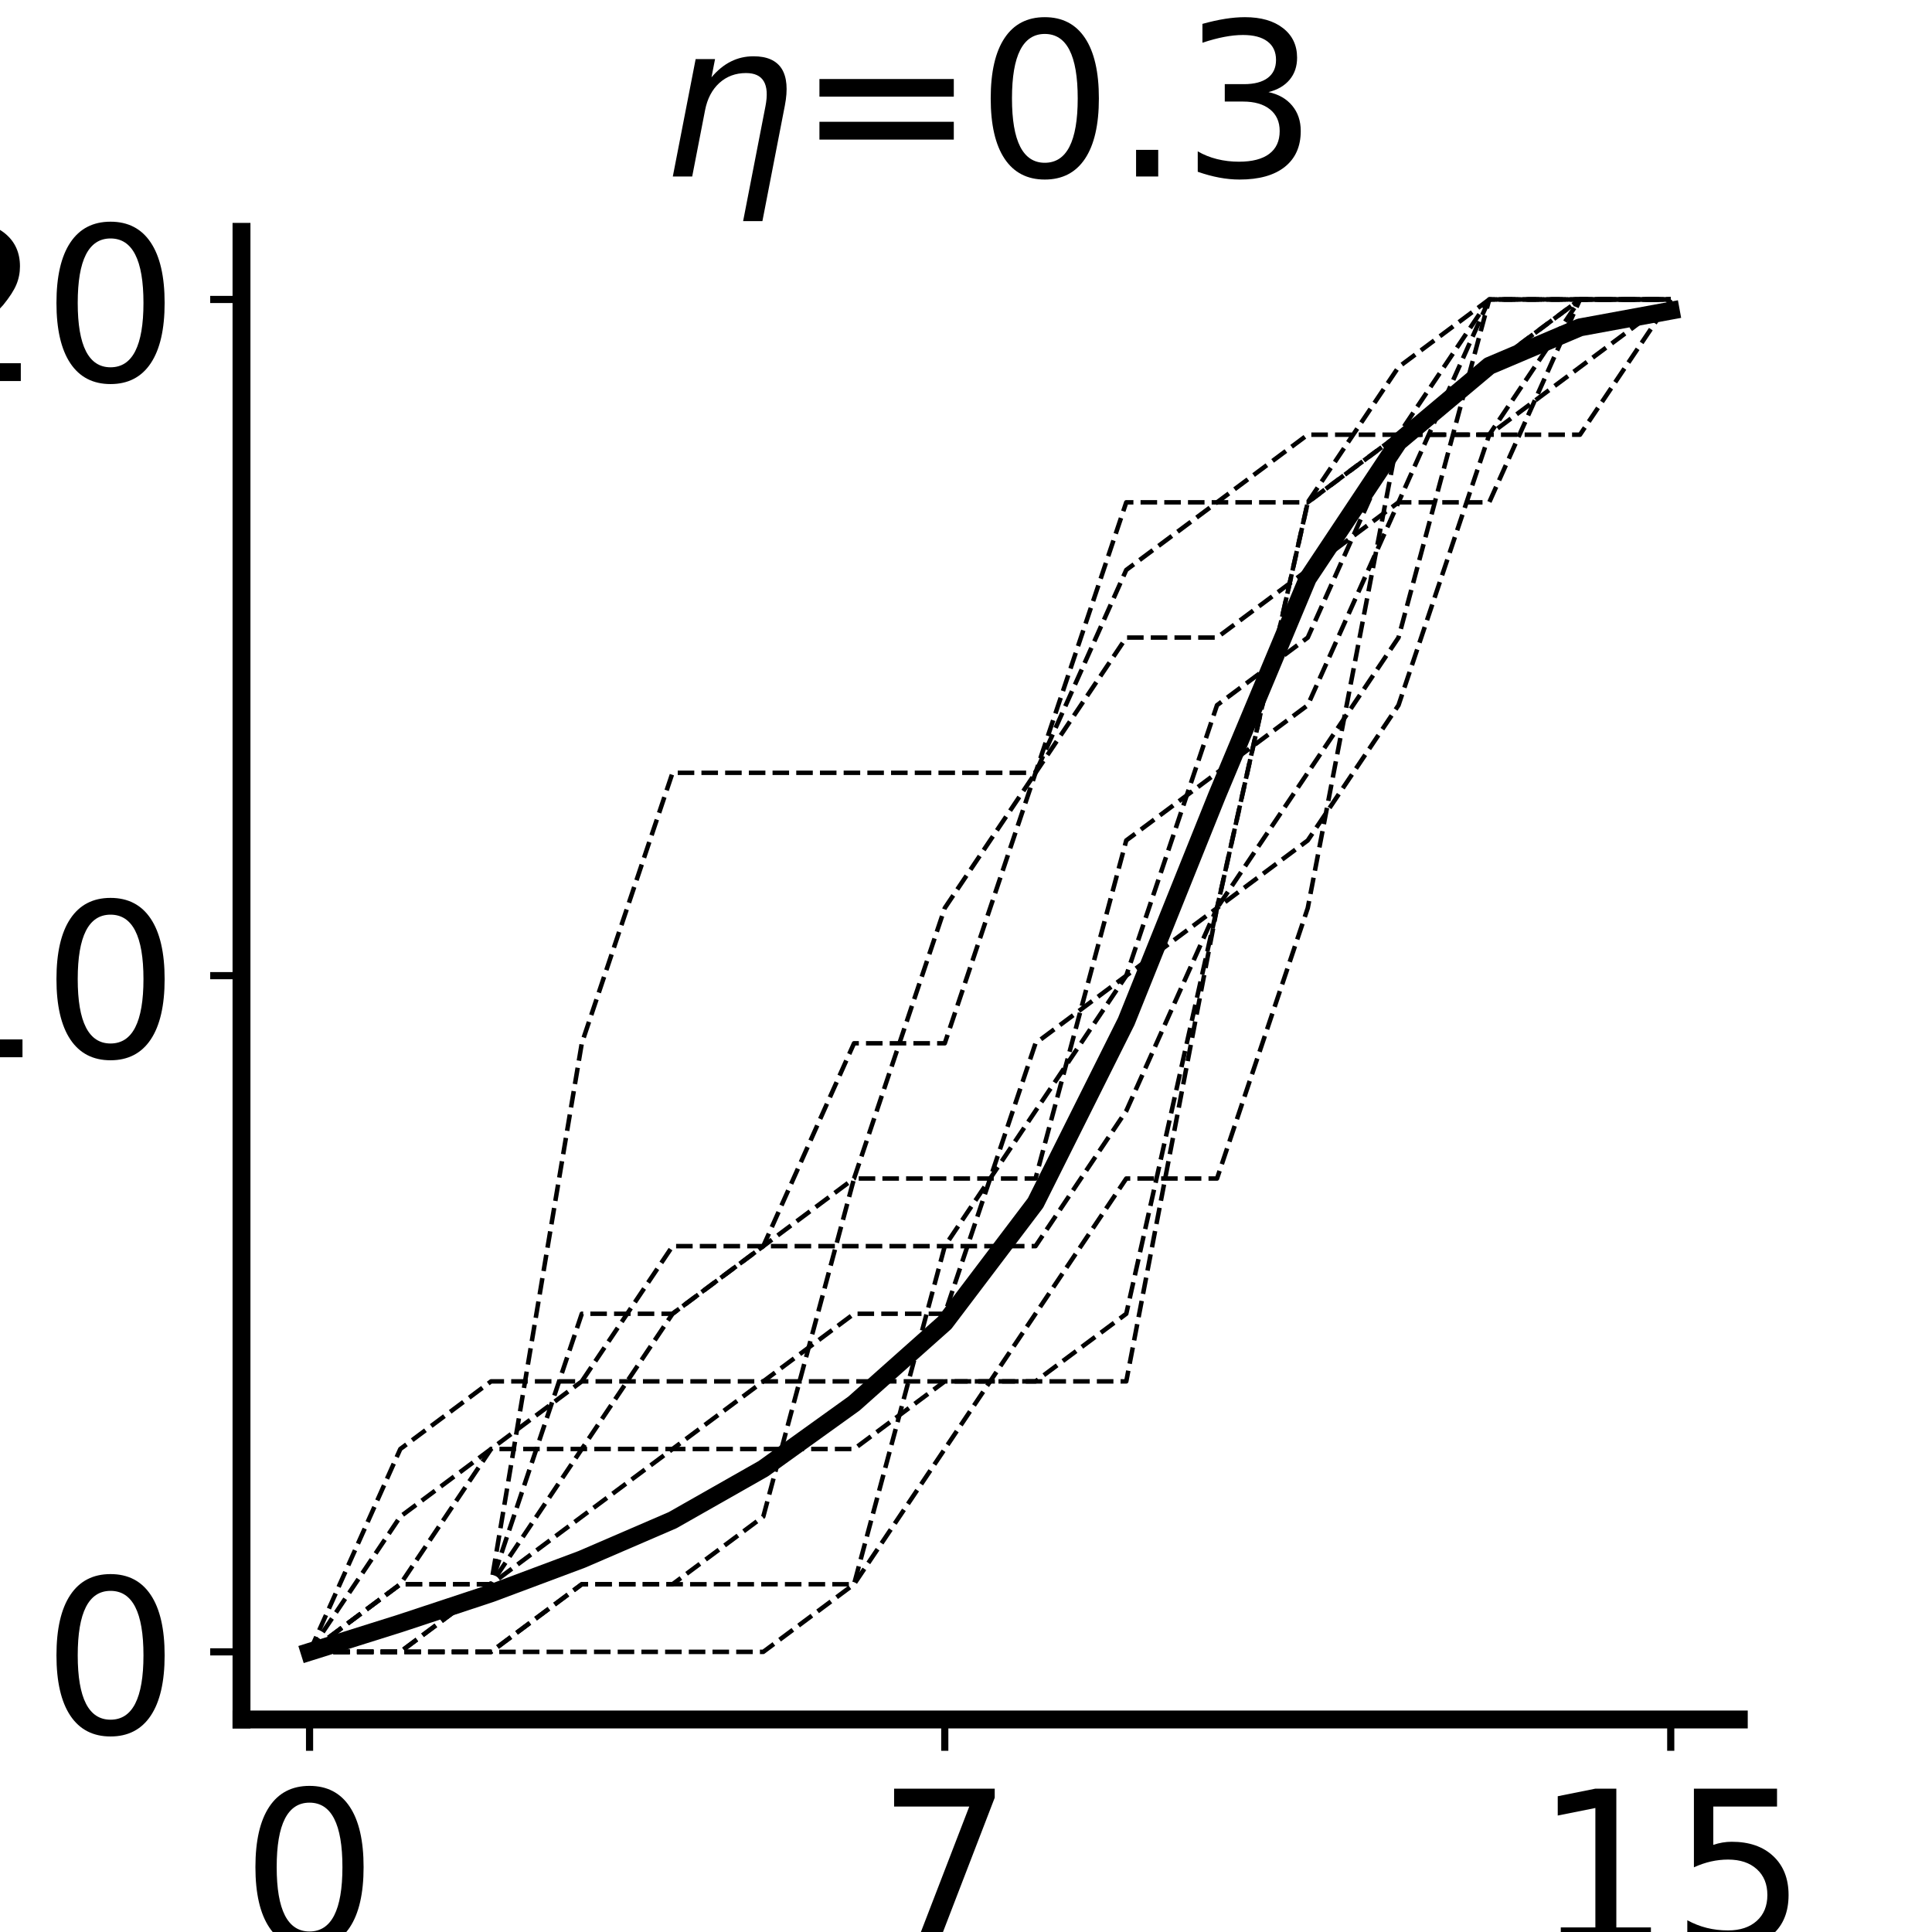
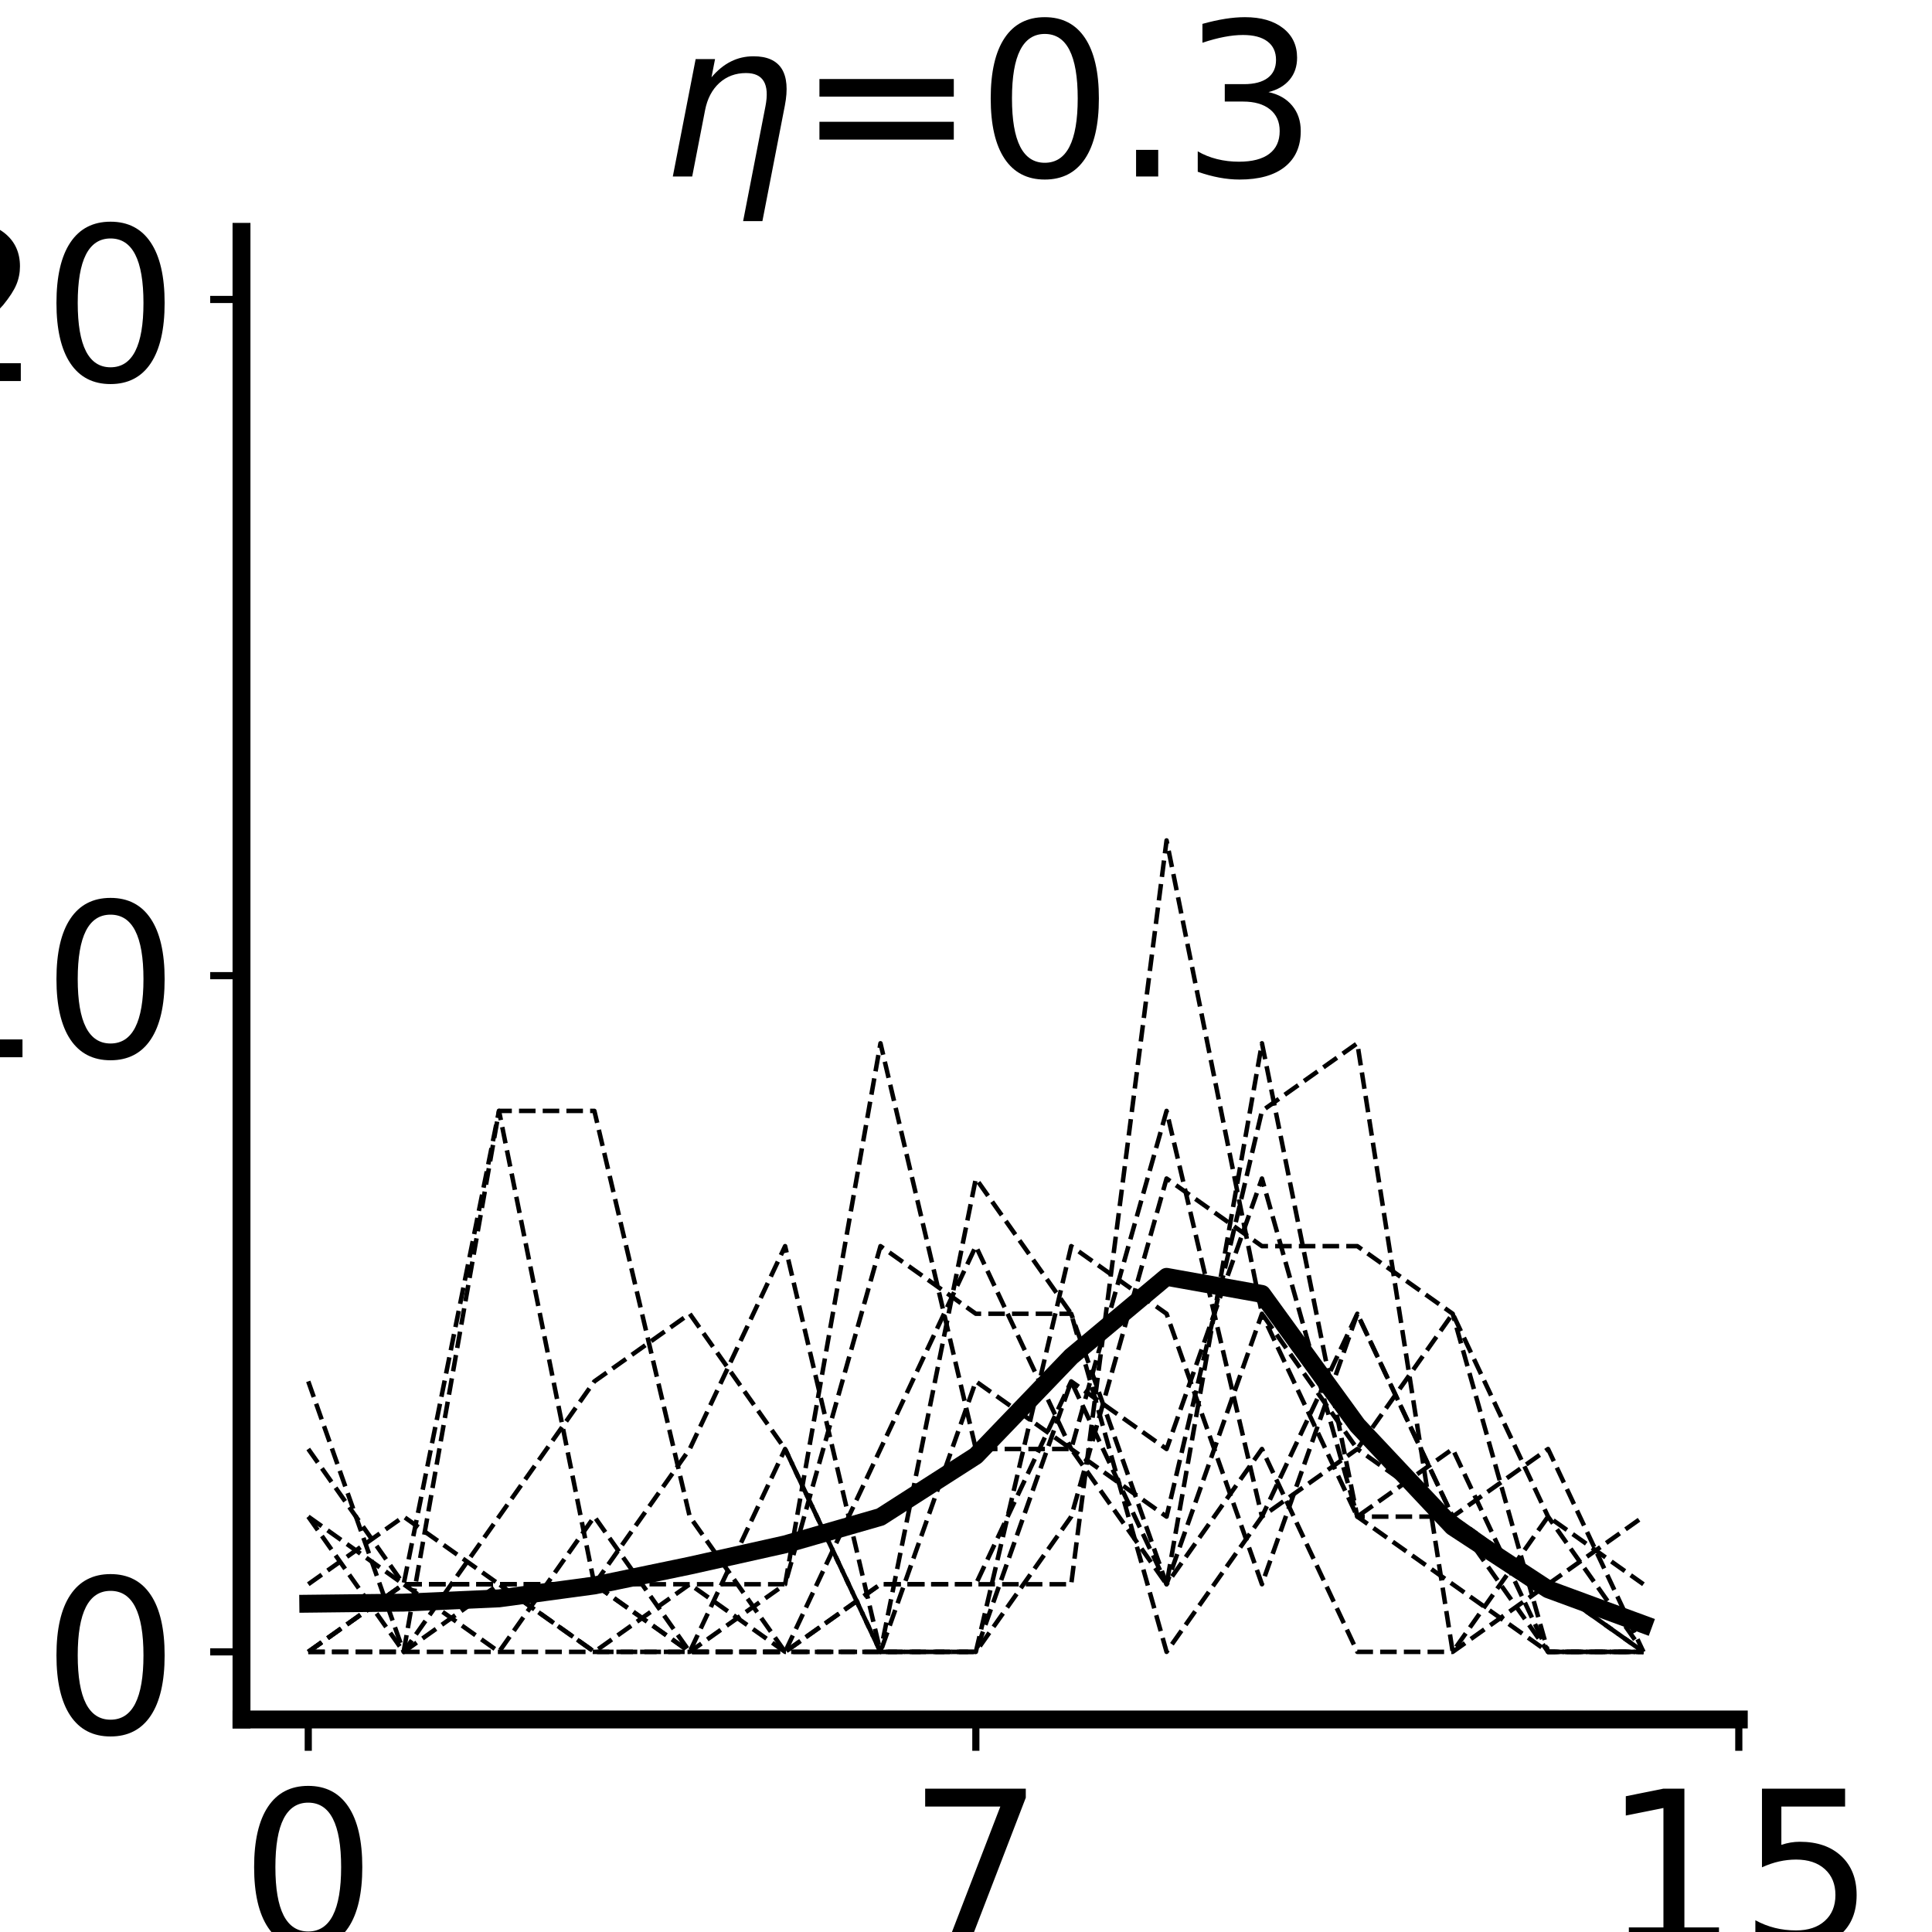
<svg xmlns="http://www.w3.org/2000/svg" xmlns:xlink="http://www.w3.org/1999/xlink" width="216pt" height="216pt" viewBox="0 0 216 216" version="1.1">
  <defs>
    <style type="text/css">*{stroke-linejoin: round; stroke-linecap: butt}</style>
  </defs>
  <g id="figure_1">
    <g id="patch_1">
      <path d="M 0 216  L 216 216  L 216 0  L 0 0  z " style="fill: #ffffff" />
    </g>
    <g id="axes_1">
      <g id="patch_2">
        <path d="M 27 192.24  L 194.4 192.24  L 194.4 25.92  L 27 25.92  z " style="fill: #ffffff" />
      </g>
      <g id="matplotlib.axis_1">
        <g id="xtick_1">
          <g id="line2d_1">
            <defs>
-               <path id="m0af87a04f4" d="M 0 0  L 0 3.5  " style="stroke: #000000; stroke-width: 0.8" />
-             </defs>
-             <g>
-               <use xlink:href="#m0af87a04f4" x="34.609" y="192.24" style="stroke: #000000; stroke-width: 0.8" />
+               <path id="m0a89383d88" d="M 0 0  L 0 3.5  " style="stroke: #000000; stroke-width: 0.8" />
+             </defs>
+             <g>
+               <use xlink:href="#m0a89383d88" x="34.464" y="192.24" style="stroke: #000000; stroke-width: 0.8" />
            </g>
          </g>
          <g id="text_1">
-             <g transform="translate(26.97409 217.4762) scale(0.24 -0.24)">
+             <g transform="translate(26.82869 217.4762) scale(0.24 -0.24)">
              <defs>
                <path id="DejaVuSans-30" d="M 2034 4250  Q 1547 4250 1301 3770  Q 1056 3291 1056 2328  Q 1056 1369 1301 889  Q 1547 409 2034 409  Q 2525 409 2770 889  Q 3016 1369 3016 2328  Q 3016 3291 2770 3770  Q 2525 4250 2034 4250  z M 2034 4750  Q 2819 4750 3233 4129  Q 3647 3509 3647 2328  Q 3647 1150 3233 529  Q 2819 -91 2034 -91  Q 1250 -91 836 529  Q 422 1150 422 2328  Q 422 3509 836 4129  Q 1250 4750 2034 4750  z " transform="scale(0.015625)" />
              </defs>
              <use xlink:href="#DejaVuSans-30" />
            </g>
          </g>
        </g>
        <g id="xtick_2">
          <g id="line2d_2">
            <g>
-               <use xlink:href="#m0af87a04f4" x="105.627" y="192.24" style="stroke: #000000; stroke-width: 0.8" />
+               <use xlink:href="#m0a89383d88" x="109.101" y="192.24" style="stroke: #000000; stroke-width: 0.8" />
            </g>
          </g>
          <g id="text_2">
-             <g transform="translate(97.99227 217.4762) scale(0.24 -0.24)">
+             <g transform="translate(101.4656 217.4762) scale(0.24 -0.24)">
              <defs>
                <path id="DejaVuSans-37" d="M 525 4666  L 3525 4666  L 3525 4397  L 1831 0  L 1172 0  L 2766 4134  L 525 4134  L 525 4666  z " transform="scale(0.015625)" />
              </defs>
              <use xlink:href="#DejaVuSans-37" />
            </g>
          </g>
        </g>
        <g id="xtick_3">
          <g id="line2d_3">
            <g>
-               <use xlink:href="#m0af87a04f4" x="186.791" y="192.24" style="stroke: #000000; stroke-width: 0.8" />
+               <use xlink:href="#m0a89383d88" x="194.4" y="192.24" style="stroke: #000000; stroke-width: 0.8" />
            </g>
          </g>
          <g id="text_3">
-             <g transform="translate(171.5209 217.4762) scale(0.24 -0.24)">
+             <g transform="translate(179.13 217.4762) scale(0.24 -0.24)">
              <defs>
                <path id="DejaVuSans-31" d="M 794 531  L 1825 531  L 1825 4091  L 703 3866  L 703 4441  L 1819 4666  L 2450 4666  L 2450 531  L 3481 531  L 3481 0  L 794 0  L 794 531  z " transform="scale(0.015625)" />
                <path id="DejaVuSans-35" d="M 691 4666  L 3169 4666  L 3169 4134  L 1269 4134  L 1269 2991  Q 1406 3038 1543 3061  Q 1681 3084 1819 3084  Q 2600 3084 3056 2656  Q 3513 2228 3513 1497  Q 3513 744 3044 326  Q 2575 -91 1722 -91  Q 1428 -91 1123 -41  Q 819 9 494 109  L 494 744  Q 775 591 1075 516  Q 1375 441 1709 441  Q 2250 441 2565 725  Q 2881 1009 2881 1497  Q 2881 1984 2565 2268  Q 2250 2553 1709 2553  Q 1456 2553 1204 2497  Q 953 2441 691 2322  L 691 4666  z " transform="scale(0.015625)" />
              </defs>
              <use xlink:href="#DejaVuSans-31" />
              <use xlink:href="#DejaVuSans-35" x="63.623" />
            </g>
          </g>
        </g>
        <g id="text_4">
          <g transform="translate(83.58938 244.7038) scale(0.24 -0.24)">
            <defs>
              <path id="DejaVuSans-74" d="M 1172 4494  L 1172 3500  L 2356 3500  L 2356 3053  L 1172 3053  L 1172 1153  Q 1172 725 1289 603  Q 1406 481 1766 481  L 2356 481  L 2356 0  L 1766 0  Q 1100 0 847 248  Q 594 497 594 1153  L 594 3053  L 172 3053  L 172 3500  L 594 3500  L 594 4494  L 1172 4494  z " transform="scale(0.015625)" />
              <path id="DejaVuSans-69" d="M 603 3500  L 1178 3500  L 1178 0  L 603 0  L 603 3500  z M 603 4863  L 1178 4863  L 1178 4134  L 603 4134  L 603 4863  z " transform="scale(0.015625)" />
              <path id="DejaVuSans-6d" d="M 3328 2828  Q 3544 3216 3844 3400  Q 4144 3584 4550 3584  Q 5097 3584 5394 3201  Q 5691 2819 5691 2113  L 5691 0  L 5113 0  L 5113 2094  Q 5113 2597 4934 2840  Q 4756 3084 4391 3084  Q 3944 3084 3684 2787  Q 3425 2491 3425 1978  L 3425 0  L 2847 0  L 2847 2094  Q 2847 2600 2669 2842  Q 2491 3084 2119 3084  Q 1678 3084 1418 2786  Q 1159 2488 1159 1978  L 1159 0  L 581 0  L 581 3500  L 1159 3500  L 1159 2956  Q 1356 3278 1631 3431  Q 1906 3584 2284 3584  Q 2666 3584 2933 3390  Q 3200 3197 3328 2828  z " transform="scale(0.015625)" />
              <path id="DejaVuSans-65" d="M 3597 1894  L 3597 1613  L 953 1613  Q 991 1019 1311 708  Q 1631 397 2203 397  Q 2534 397 2845 478  Q 3156 559 3463 722  L 3463 178  Q 3153 47 2828 -22  Q 2503 -91 2169 -91  Q 1331 -91 842 396  Q 353 884 353 1716  Q 353 2575 817 3079  Q 1281 3584 2069 3584  Q 2775 3584 3186 3129  Q 3597 2675 3597 1894  z M 3022 2063  Q 3016 2534 2758 2815  Q 2500 3097 2075 3097  Q 1594 3097 1305 2825  Q 1016 2553 972 2059  L 3022 2063  z " transform="scale(0.015625)" />
            </defs>
            <use xlink:href="#DejaVuSans-74" />
            <use xlink:href="#DejaVuSans-69" x="39.209" />
            <use xlink:href="#DejaVuSans-6d" x="66.992" />
            <use xlink:href="#DejaVuSans-65" x="164.404" />
          </g>
        </g>
      </g>
      <g id="matplotlib.axis_2">
        <g id="ytick_1">
          <g id="line2d_4">
            <defs>
-               <path id="m78bc5646c7" d="M 0 0  L -3.5 0  " style="stroke: #000000; stroke-width: 0.8" />
-             </defs>
-             <g>
-               <use xlink:href="#m78bc5646c7" x="27" y="184.68" style="stroke: #000000; stroke-width: 0.8" />
+               <path id="md879874894" d="M 0 0  L -3.5 0  " style="stroke: #000000; stroke-width: 0.8" />
+             </defs>
+             <g>
+               <use xlink:href="#md879874894" x="27" y="184.68" style="stroke: #000000; stroke-width: 0.8" />
            </g>
          </g>
          <g id="text_5">
            <g transform="translate(4.73 193.7981) scale(0.24 -0.24)">
              <use xlink:href="#DejaVuSans-30" />
            </g>
          </g>
        </g>
        <g id="ytick_2">
          <g id="line2d_5">
            <g>
-               <use xlink:href="#m78bc5646c7" x="27" y="109.08" style="stroke: #000000; stroke-width: 0.8" />
+               <use xlink:href="#md879874894" x="27" y="109.08" style="stroke: #000000; stroke-width: 0.8" />
            </g>
          </g>
          <g id="text_6">
            <g transform="translate(-10.54 118.1981) scale(0.24 -0.24)">
              <use xlink:href="#DejaVuSans-31" />
              <use xlink:href="#DejaVuSans-30" x="63.623" />
            </g>
          </g>
        </g>
        <g id="ytick_3">
          <g id="line2d_6">
            <g>
-               <use xlink:href="#m78bc5646c7" x="27" y="33.48" style="stroke: #000000; stroke-width: 0.8" />
+               <use xlink:href="#md879874894" x="27" y="33.48" style="stroke: #000000; stroke-width: 0.8" />
            </g>
          </g>
          <g id="text_7">
            <g transform="translate(-10.54 42.59813) scale(0.24 -0.24)">
              <defs>
                <path id="DejaVuSans-32" d="M 1228 531  L 3431 531  L 3431 0  L 469 0  L 469 531  Q 828 903 1448 1529  Q 2069 2156 2228 2338  Q 2531 2678 2651 2914  Q 2772 3150 2772 3378  Q 2772 3750 2511 3984  Q 2250 4219 1831 4219  Q 1534 4219 1204 4116  Q 875 4013 500 3803  L 500 4441  Q 881 4594 1212 4672  Q 1544 4750 1819 4750  Q 2544 4750 2975 4387  Q 3406 4025 3406 3419  Q 3406 3131 3298 2873  Q 3191 2616 2906 2266  Q 2828 2175 2409 1742  Q 1991 1309 1228 531  z " transform="scale(0.015625)" />
              </defs>
              <use xlink:href="#DejaVuSans-32" />
              <use xlink:href="#DejaVuSans-30" x="63.623" />
            </g>
          </g>
        </g>
        <g id="text_8">
-           <g transform="translate(-46.406 191.8031) rotate(-90) scale(0.24 -0.24)">
-             <defs>
-               <path id="DejaVuSans-55" d="M 556 4666  L 1191 4666  L 1191 1831  Q 1191 1081 1462 751  Q 1734 422 2344 422  Q 2950 422 3222 751  Q 3494 1081 3494 1831  L 3494 4666  L 4128 4666  L 4128 1753  Q 4128 841 3676 375  Q 3225 -91 2344 -91  Q 1459 -91 1007 375  Q 556 841 556 1753  L 556 4666  z " transform="scale(0.015625)" />
+           <g transform="translate(-46.406 211.2) rotate(-90) scale(0.24 -0.24)">
+             <defs>
+               <path id="DejaVuSans-61" d="M 2194 1759  Q 1497 1759 1228 1600  Q 959 1441 959 1056  Q 959 750 1161 570  Q 1363 391 1709 391  Q 2188 391 2477 730  Q 2766 1069 2766 1631  L 2766 1759  L 2194 1759  z M 3341 1997  L 3341 0  L 2766 0  L 2766 531  Q 2569 213 2275 61  Q 1981 -91 1556 -91  Q 1019 -91 701 211  Q 384 513 384 1019  Q 384 1609 779 1909  Q 1175 2209 1959 2209  L 2766 2209  L 2766 2266  Q 2766 2663 2505 2880  Q 2244 3097 1772 3097  Q 1472 3097 1187 3025  Q 903 2953 641 2809  L 641 3341  Q 956 3463 1253 3523  Q 1550 3584 1831 3584  Q 2591 3584 2966 3190  Q 3341 2797 3341 1997  z " transform="scale(0.015625)" />
+               <path id="DejaVuSans-6f" d="M 1959 3097  Q 1497 3097 1228 2736  Q 959 2375 959 1747  Q 959 1119 1226 758  Q 1494 397 1959 397  Q 2419 397 2687 759  Q 2956 1122 2956 1747  Q 2956 2369 2687 2733  Q 2419 3097 1959 3097  z M 1959 3584  Q 2709 3584 3137 3096  Q 3566 2609 3566 1747  Q 3566 888 3137 398  Q 2709 -91 1959 -91  Q 1206 -91 779 398  Q 353 888 353 1747  Q 353 2609 779 3096  Q 1206 3584 1959 3584  z " transform="scale(0.015625)" />
+               <path id="DejaVuSans-75" d="M 544 1381  L 544 3500  L 1119 3500  L 1119 1403  Q 1119 906 1312 657  Q 1506 409 1894 409  Q 2359 409 2629 706  Q 2900 1003 2900 1516  L 2900 3500  L 3475 3500  L 3475 0  L 2900 0  L 2900 538  Q 2691 219 2414 64  Q 2138 -91 1772 -91  Q 1169 -91 856 284  Q 544 659 544 1381  z M 1991 3584  L 1991 3584  z " transform="scale(0.015625)" />
              <path id="DejaVuSans-6e" d="M 3513 2113  L 3513 0  L 2938 0  L 2938 2094  Q 2938 2591 2744 2837  Q 2550 3084 2163 3084  Q 1697 3084 1428 2787  Q 1159 2491 1159 1978  L 1159 0  L 581 0  L 581 3500  L 1159 3500  L 1159 2956  Q 1366 3272 1645 3428  Q 1925 3584 2291 3584  Q 2894 3584 3203 3211  Q 3513 2838 3513 2113  z " transform="scale(0.015625)" />
-               <path id="DejaVuSans-73" d="M 2834 3397  L 2834 2853  Q 2591 2978 2328 3040  Q 2066 3103 1784 3103  Q 1356 3103 1142 2972  Q 928 2841 928 2578  Q 928 2378 1081 2264  Q 1234 2150 1697 2047  L 1894 2003  Q 2506 1872 2764 1633  Q 3022 1394 3022 966  Q 3022 478 2636 193  Q 2250 -91 1575 -91  Q 1294 -91 989 -36  Q 684 19 347 128  L 347 722  Q 666 556 975 473  Q 1284 391 1588 391  Q 1994 391 2212 530  Q 2431 669 2431 922  Q 2431 1156 2273 1281  Q 2116 1406 1581 1522  L 1381 1569  Q 847 1681 609 1914  Q 372 2147 372 2553  Q 372 3047 722 3315  Q 1072 3584 1716 3584  Q 2034 3584 2315 3537  Q 2597 3491 2834 3397  z " transform="scale(0.015625)" />
              <path id="DejaVuSans-20" transform="scale(0.015625)" />
-               <path id="DejaVuSans-6f" d="M 1959 3097  Q 1497 3097 1228 2736  Q 959 2375 959 1747  Q 959 1119 1226 758  Q 1494 397 1959 397  Q 2419 397 2687 759  Q 2956 1122 2956 1747  Q 2956 2369 2687 2733  Q 2419 3097 1959 3097  z M 1959 3584  Q 2709 3584 3137 3096  Q 3566 2609 3566 1747  Q 3566 888 3137 398  Q 2709 -91 1959 -91  Q 1206 -91 779 398  Q 353 888 353 1747  Q 353 2609 779 3096  Q 1206 3584 1959 3584  z " transform="scale(0.015625)" />
              <path id="DejaVuSans-66" d="M 2375 4863  L 2375 4384  L 1825 4384  Q 1516 4384 1395 4259  Q 1275 4134 1275 3809  L 1275 3500  L 2222 3500  L 2222 3053  L 1275 3053  L 1275 0  L 697 0  L 697 3053  L 147 3053  L 147 3500  L 697 3500  L 697 3744  Q 697 4328 969 4595  Q 1241 4863 1831 4863  L 2375 4863  z " transform="scale(0.015625)" />
-               <path id="DejaVuSans-77" d="M 269 3500  L 844 3500  L 1563 769  L 2278 3500  L 2956 3500  L 3675 769  L 4391 3500  L 4966 3500  L 4050 0  L 3372 0  L 2619 2869  L 1863 0  L 1184 0  L 269 3500  z " transform="scale(0.015625)" />
              <path id="DejaVuSans-72" d="M 2631 2963  Q 2534 3019 2420 3045  Q 2306 3072 2169 3072  Q 1681 3072 1420 2755  Q 1159 2438 1159 1844  L 1159 0  L 581 0  L 581 3500  L 1159 3500  L 1159 2956  Q 1341 3275 1631 3429  Q 1922 3584 2338 3584  Q 2397 3584 2469 3576  Q 2541 3569 2628 3553  L 2631 2963  z " transform="scale(0.015625)" />
-               <path id="DejaVuSans-6b" d="M 581 4863  L 1159 4863  L 1159 1991  L 2875 3500  L 3609 3500  L 1753 1863  L 3688 0  L 2938 0  L 1159 1709  L 1159 0  L 581 0  L 581 4863  z " transform="scale(0.015625)" />
-             </defs>
-             <use xlink:href="#DejaVuSans-55" />
-             <use xlink:href="#DejaVuSans-6e" x="73.193" />
-             <use xlink:href="#DejaVuSans-69" x="136.572" />
-             <use xlink:href="#DejaVuSans-74" x="164.355" />
-             <use xlink:href="#DejaVuSans-73" x="203.564" />
-             <use xlink:href="#DejaVuSans-20" x="255.664" />
-             <use xlink:href="#DejaVuSans-6f" x="287.451" />
-             <use xlink:href="#DejaVuSans-66" x="348.633" />
-             <use xlink:href="#DejaVuSans-20" x="383.838" />
-             <use xlink:href="#DejaVuSans-77" x="415.625" />
-             <use xlink:href="#DejaVuSans-6f" x="497.412" />
-             <use xlink:href="#DejaVuSans-72" x="558.594" />
-             <use xlink:href="#DejaVuSans-6b" x="599.707" />
-             <use xlink:href="#DejaVuSans-20" x="657.617" />
-           </g>
-           <g transform="translate(-19.53125 176.565) rotate(-90) scale(0.24 -0.24)">
-             <defs>
-               <path id="DejaVuSans-63" d="M 3122 3366  L 3122 2828  Q 2878 2963 2633 3030  Q 2388 3097 2138 3097  Q 1578 3097 1268 2742  Q 959 2388 959 1747  Q 959 1106 1268 751  Q 1578 397 2138 397  Q 2388 397 2633 464  Q 2878 531 3122 666  L 3122 134  Q 2881 22 2623 -34  Q 2366 -91 2075 -91  Q 1284 -91 818 406  Q 353 903 353 1747  Q 353 2603 823 3093  Q 1294 3584 2113 3584  Q 2378 3584 2631 3529  Q 2884 3475 3122 3366  z " transform="scale(0.015625)" />
-               <path id="DejaVuSans-70" d="M 1159 525  L 1159 -1331  L 581 -1331  L 581 3500  L 1159 3500  L 1159 2969  Q 1341 3281 1617 3432  Q 1894 3584 2278 3584  Q 2916 3584 3314 3078  Q 3713 2572 3713 1747  Q 3713 922 3314 415  Q 2916 -91 2278 -91  Q 1894 -91 1617 61  Q 1341 213 1159 525  z M 3116 1747  Q 3116 2381 2855 2742  Q 2594 3103 2138 3103  Q 1681 3103 1420 2742  Q 1159 2381 1159 1747  Q 1159 1113 1420 752  Q 1681 391 2138 391  Q 2594 391 2855 752  Q 3116 1113 3116 1747  z " transform="scale(0.015625)" />
-               <path id="DejaVuSans-6c" d="M 603 4863  L 1178 4863  L 1178 0  L 603 0  L 603 4863  z " transform="scale(0.015625)" />
+             </defs>
+             <use xlink:href="#DejaVuSans-61" />
+             <use xlink:href="#DejaVuSans-6d" x="61.279" />
+             <use xlink:href="#DejaVuSans-6f" x="158.691" />
+             <use xlink:href="#DejaVuSans-75" x="219.873" />
+             <use xlink:href="#DejaVuSans-6e" x="283.252" />
+             <use xlink:href="#DejaVuSans-74" x="346.631" />
+             <use xlink:href="#DejaVuSans-20" x="385.84" />
+             <use xlink:href="#DejaVuSans-6f" x="417.627" />
+             <use xlink:href="#DejaVuSans-66" x="478.809" />
+             <use xlink:href="#DejaVuSans-20" x="514.014" />
+             <use xlink:href="#DejaVuSans-65" x="545.801" />
+             <use xlink:href="#DejaVuSans-66" x="607.324" />
+             <use xlink:href="#DejaVuSans-66" x="642.529" />
+             <use xlink:href="#DejaVuSans-6f" x="677.734" />
+             <use xlink:href="#DejaVuSans-72" x="738.916" />
+             <use xlink:href="#DejaVuSans-74" x="780.029" />
+             <use xlink:href="#DejaVuSans-20" x="819.238" />
+           </g>
+           <g transform="translate(-19.53125 158.8181) rotate(-90) scale(0.24 -0.24)">
+             <defs>
+               <path id="DejaVuSans-78" d="M 3513 3500  L 2247 1797  L 3578 0  L 2900 0  L 1881 1375  L 863 0  L 184 0  L 1544 1831  L 300 3500  L 978 3500  L 1906 2253  L 2834 3500  L 3513 3500  z " transform="scale(0.015625)" />
              <path id="DejaVuSans-64" d="M 2906 2969  L 2906 4863  L 3481 4863  L 3481 0  L 2906 0  L 2906 525  Q 2725 213 2448 61  Q 2172 -91 1784 -91  Q 1150 -91 751 415  Q 353 922 353 1747  Q 353 2572 751 3078  Q 1150 3584 1784 3584  Q 2172 3584 2448 3432  Q 2725 3281 2906 2969  z M 947 1747  Q 947 1113 1208 752  Q 1469 391 1925 391  Q 2381 391 2643 752  Q 2906 1113 2906 1747  Q 2906 2381 2643 2742  Q 2381 3103 1925 3103  Q 1469 3103 1208 2742  Q 947 2381 947 1747  z " transform="scale(0.015625)" />
            </defs>
            <use xlink:href="#DejaVuSans-20" />
-             <use xlink:href="#DejaVuSans-63" x="31.787" />
-             <use xlink:href="#DejaVuSans-6f" x="86.768" />
-             <use xlink:href="#DejaVuSans-6d" x="147.949" />
-             <use xlink:href="#DejaVuSans-70" x="245.361" />
-             <use xlink:href="#DejaVuSans-6c" x="308.838" />
-             <use xlink:href="#DejaVuSans-65" x="336.621" />
-             <use xlink:href="#DejaVuSans-74" x="398.145" />
-             <use xlink:href="#DejaVuSans-65" x="437.354" />
-             <use xlink:href="#DejaVuSans-64" x="498.877" />
+             <use xlink:href="#DejaVuSans-65" x="31.787" />
+             <use xlink:href="#DejaVuSans-78" x="91.561" />
+             <use xlink:href="#DejaVuSans-65" x="147.615" />
+             <use xlink:href="#DejaVuSans-72" x="209.139" />
+             <use xlink:href="#DejaVuSans-74" x="250.252" />
+             <use xlink:href="#DejaVuSans-65" x="289.461" />
+             <use xlink:href="#DejaVuSans-64" x="350.984" />
          </g>
        </g>
      </g>
      <g id="line2d_7">
-         <path d="M 34.609 184.68  L 44.755 181.49  L 54.9 178.133  L 65.045 174.338  L 75.191 169.961  L 85.336 164.2  L 95.482 156.912  L 105.627 147.885  L 115.773 134.489  L 125.918 114.191  L 136.064 88.933  L 146.209 64.673  L 156.355 49.416  L 166.5 40.904  L 176.645 36.602  L 186.791 34.735  " clip-path="url(#p80b7fe2209)" style="fill: none; stroke: #000000; stroke-width: 2; stroke-linecap: square" />
+         <path d="M 34.464 179.297  L 45.126 179.176  L 55.789 178.7  L 66.451 177.256  L 77.113 175.041  L 87.776 172.66  L 98.438 169.598  L 109.101 162.764  L 119.763 151.665  L 130.425 142.752  L 141.088 144.665  L 151.75 159.346  L 162.413 170.694  L 173.075 177.679  L 183.738 181.603  " clip-path="url(#p04dc3f6c91)" style="fill: none; stroke: #000000; stroke-width: 2; stroke-linecap: square" />
      </g>
      <g id="line2d_8">
-         <path d="M 34.609 184.68  L 44.755 184.68  L 54.9 184.68  L 65.045 184.68  L 75.191 184.68  L 85.336 184.68  L 95.482 177.12  L 105.627 139.32  L 115.773 124.2  L 125.918 109.08  L 136.064 78.84  L 146.209 71.28  L 156.355 48.6  L 166.5 41.04  L 176.645 33.48  L 186.791 33.48  " clip-path="url(#p80b7fe2209)" style="fill: none; stroke-dasharray: 1.85,0.8; stroke-dashoffset: 0; stroke: #000000; stroke-width: 0.5" />
+         <path d="M 34.464 184.68  L 45.126 184.68  L 55.789 184.68  L 66.451 184.68  L 77.113 184.68  L 87.776 177.12  L 98.438 116.64  L 109.101 162  L 119.763 162  L 130.425 124.2  L 141.088 169.56  L 151.75 146.88  L 162.413 169.56  L 173.075 177.12  L 183.738 184.68  " clip-path="url(#p04dc3f6c91)" style="fill: none; stroke-dasharray: 1.85,0.8; stroke-dashoffset: 0; stroke: #000000; stroke-width: 0.5" />
      </g>
      <g id="line2d_9">
-         <path d="M 34.609 184.68  L 44.755 184.68  L 54.9 184.68  L 65.045 177.12  L 75.191 177.12  L 85.336 177.12  L 95.482 177.12  L 105.627 162  L 115.773 146.88  L 125.918 131.76  L 136.064 131.76  L 146.209 101.52  L 156.355 48.6  L 166.5 48.6  L 176.645 41.04  L 186.791 33.48  " clip-path="url(#p80b7fe2209)" style="fill: none; stroke-dasharray: 1.85,0.8; stroke-dashoffset: 0; stroke: #000000; stroke-width: 0.5" />
+         <path d="M 34.464 184.68  L 45.126 184.68  L 55.789 177.12  L 66.451 184.68  L 77.113 184.68  L 87.776 184.68  L 98.438 162  L 109.101 139.32  L 119.763 162  L 130.425 169.56  L 141.088 124.2  L 151.75 116.64  L 162.413 184.68  L 173.075 169.56  L 183.738 177.12  " clip-path="url(#p04dc3f6c91)" style="fill: none; stroke-dasharray: 1.85,0.8; stroke-dashoffset: 0; stroke: #000000; stroke-width: 0.5" />
      </g>
      <g id="line2d_10">
-         <path d="M 34.609 184.68  L 44.755 162  L 54.9 154.44  L 65.045 154.44  L 75.191 139.32  L 85.336 139.32  L 95.482 139.32  L 105.627 139.32  L 115.773 139.32  L 125.918 124.2  L 136.064 101.52  L 146.209 56.16  L 156.355 41.04  L 166.5 33.48  L 176.645 33.48  L 186.791 33.48  " clip-path="url(#p80b7fe2209)" style="fill: none; stroke-dasharray: 1.85,0.8; stroke-dashoffset: 0; stroke: #000000; stroke-width: 0.5" />
+         <path d="M 34.464 162  L 45.126 177.12  L 55.789 184.68  L 66.451 169.56  L 77.113 184.68  L 87.776 184.68  L 98.438 177.12  L 109.101 177.12  L 119.763 154.44  L 130.425 162  L 141.088 131.76  L 151.75 169.56  L 162.413 177.12  L 173.075 184.68  L 183.738 184.68  " clip-path="url(#p04dc3f6c91)" style="fill: none; stroke-dasharray: 1.85,0.8; stroke-dashoffset: 0; stroke: #000000; stroke-width: 0.5" />
      </g>
      <g id="line2d_11">
-         <path d="M 34.609 184.68  L 44.755 184.68  L 54.9 177.12  L 65.045 146.88  L 75.191 146.88  L 85.336 139.32  L 95.482 131.76  L 105.627 101.52  L 115.773 86.4  L 125.918 63.72  L 136.064 56.16  L 146.209 48.6  L 156.355 48.6  L 166.5 48.6  L 176.645 48.6  L 186.791 33.48  " clip-path="url(#p80b7fe2209)" style="fill: none; stroke-dasharray: 1.85,0.8; stroke-dashoffset: 0; stroke: #000000; stroke-width: 0.5" />
+         <path d="M 34.464 184.68  L 45.126 177.12  L 55.789 124.2  L 66.451 177.12  L 77.113 177.12  L 87.776 177.12  L 98.438 139.32  L 109.101 146.88  L 119.763 146.88  L 130.425 177.12  L 141.088 162  L 151.75 184.68  L 162.413 184.68  L 173.075 177.12  L 183.738 169.56  " clip-path="url(#p04dc3f6c91)" style="fill: none; stroke-dasharray: 1.85,0.8; stroke-dashoffset: 0; stroke: #000000; stroke-width: 0.5" />
      </g>
      <g id="line2d_12">
-         <path d="M 34.609 184.68  L 44.755 177.12  L 54.9 177.12  L 65.045 116.64  L 75.191 86.4  L 85.336 86.4  L 95.482 86.4  L 105.627 86.4  L 115.773 86.4  L 125.918 71.28  L 136.064 71.28  L 146.209 63.72  L 156.355 56.16  L 166.5 33.48  L 176.645 33.48  L 186.791 33.48  " clip-path="url(#p80b7fe2209)" style="fill: none; stroke-dasharray: 1.85,0.8; stroke-dashoffset: 0; stroke: #000000; stroke-width: 0.5" />
+         <path d="M 34.464 169.56  L 45.126 184.68  L 55.789 124.2  L 66.451 124.2  L 77.113 169.56  L 87.776 184.68  L 98.438 184.68  L 109.101 184.68  L 119.763 154.44  L 130.425 177.12  L 141.088 146.88  L 151.75 169.56  L 162.413 162  L 173.075 184.68  L 183.738 184.68  " clip-path="url(#p04dc3f6c91)" style="fill: none; stroke-dasharray: 1.85,0.8; stroke-dashoffset: 0; stroke: #000000; stroke-width: 0.5" />
      </g>
      <g id="line2d_13">
-         <path d="M 34.609 184.68  L 44.755 184.68  L 54.9 184.68  L 65.045 177.12  L 75.191 177.12  L 85.336 169.56  L 95.482 131.76  L 105.627 131.76  L 115.773 131.76  L 125.918 93.96  L 136.064 86.4  L 146.209 78.84  L 156.355 56.16  L 166.5 56.16  L 176.645 33.48  L 186.791 33.48  " clip-path="url(#p80b7fe2209)" style="fill: none; stroke-dasharray: 1.85,0.8; stroke-dashoffset: 0; stroke: #000000; stroke-width: 0.5" />
+         <path d="M 34.464 184.68  L 45.126 177.12  L 55.789 177.12  L 66.451 177.12  L 77.113 162  L 87.776 139.32  L 98.438 184.68  L 109.101 184.68  L 119.763 139.32  L 130.425 146.88  L 141.088 177.12  L 151.75 146.88  L 162.413 169.56  L 173.075 162  L 183.738 184.68  " clip-path="url(#p04dc3f6c91)" style="fill: none; stroke-dasharray: 1.85,0.8; stroke-dashoffset: 0; stroke: #000000; stroke-width: 0.5" />
      </g>
      <g id="line2d_14">
-         <path d="M 34.609 184.68  L 44.755 177.12  L 54.9 162  L 65.045 162  L 75.191 162  L 85.336 154.44  L 95.482 154.44  L 105.627 154.44  L 115.773 154.44  L 125.918 146.88  L 136.064 101.52  L 146.209 86.4  L 156.355 71.28  L 166.5 33.48  L 176.645 33.48  L 186.791 33.48  " clip-path="url(#p80b7fe2209)" style="fill: none; stroke-dasharray: 1.85,0.8; stroke-dashoffset: 0; stroke: #000000; stroke-width: 0.5" />
+         <path d="M 34.464 177.12  L 45.126 169.56  L 55.789 177.12  L 66.451 184.68  L 77.113 177.12  L 87.776 184.68  L 98.438 184.68  L 109.101 184.68  L 119.763 169.56  L 130.425 131.76  L 141.088 139.32  L 151.75 139.32  L 162.413 146.88  L 173.075 184.68  L 183.738 184.68  " clip-path="url(#p04dc3f6c91)" style="fill: none; stroke-dasharray: 1.85,0.8; stroke-dashoffset: 0; stroke: #000000; stroke-width: 0.5" />
      </g>
      <g id="line2d_15">
-         <path d="M 34.609 184.68  L 44.755 184.68  L 54.9 177.12  L 65.045 169.56  L 75.191 162  L 85.336 162  L 95.482 162  L 105.627 154.44  L 115.773 154.44  L 125.918 154.44  L 136.064 101.52  L 146.209 93.96  L 156.355 78.84  L 166.5 48.6  L 176.645 33.48  L 186.791 33.48  " clip-path="url(#p80b7fe2209)" style="fill: none; stroke-dasharray: 1.85,0.8; stroke-dashoffset: 0; stroke: #000000; stroke-width: 0.5" />
+         <path d="M 34.464 184.68  L 45.126 177.12  L 55.789 177.12  L 66.451 177.12  L 77.113 184.68  L 87.776 184.68  L 98.438 177.12  L 109.101 177.12  L 119.763 177.12  L 130.425 93.96  L 141.088 146.88  L 151.75 162  L 162.413 146.88  L 173.075 169.56  L 183.738 184.68  " clip-path="url(#p04dc3f6c91)" style="fill: none; stroke-dasharray: 1.85,0.8; stroke-dashoffset: 0; stroke: #000000; stroke-width: 0.5" />
      </g>
      <g id="line2d_16">
-         <path d="M 34.609 184.68  L 44.755 169.56  L 54.9 162  L 65.045 154.44  L 75.191 154.44  L 85.336 154.44  L 95.482 146.88  L 105.627 146.88  L 115.773 116.64  L 125.918 109.08  L 136.064 101.52  L 146.209 56.16  L 156.355 48.6  L 166.5 33.48  L 176.645 33.48  L 186.791 33.48  " clip-path="url(#p80b7fe2209)" style="fill: none; stroke-dasharray: 1.85,0.8; stroke-dashoffset: 0; stroke: #000000; stroke-width: 0.5" />
+         <path d="M 34.464 169.56  L 45.126 177.12  L 55.789 177.12  L 66.451 177.12  L 77.113 184.68  L 87.776 162  L 98.438 184.68  L 109.101 154.44  L 119.763 162  L 130.425 177.12  L 141.088 116.64  L 151.75 169.56  L 162.413 169.56  L 173.075 184.68  L 183.738 184.68  " clip-path="url(#p04dc3f6c91)" style="fill: none; stroke-dasharray: 1.85,0.8; stroke-dashoffset: 0; stroke: #000000; stroke-width: 0.5" />
      </g>
      <g id="line2d_17">
-         <path d="M 34.609 184.68  L 44.755 177.12  L 54.9 177.12  L 65.045 162  L 75.191 146.88  L 85.336 139.32  L 95.482 116.64  L 105.627 116.64  L 115.773 86.4  L 125.918 56.16  L 136.064 56.16  L 146.209 56.16  L 156.355 48.6  L 166.5 41.04  L 176.645 33.48  L 186.791 33.48  " clip-path="url(#p80b7fe2209)" style="fill: none; stroke-dasharray: 1.85,0.8; stroke-dashoffset: 0; stroke: #000000; stroke-width: 0.5" />
+         <path d="M 34.464 154.44  L 45.126 184.68  L 55.789 169.56  L 66.451 154.44  L 77.113 146.88  L 87.776 162  L 98.438 184.68  L 109.101 131.76  L 119.763 146.88  L 130.425 184.68  L 141.088 169.56  L 151.75 162  L 162.413 169.56  L 173.075 177.12  L 183.738 184.68  " clip-path="url(#p04dc3f6c91)" style="fill: none; stroke-dasharray: 1.85,0.8; stroke-dashoffset: 0; stroke: #000000; stroke-width: 0.5" />
      </g>
      <g id="patch_3">
        <path d="M 27 192.24  L 27 25.92  " style="fill: none; stroke: #000000; stroke-width: 2; stroke-linejoin: miter; stroke-linecap: square" />
      </g>
      <g id="patch_4">
        <path d="M 27 192.24  L 194.4 192.24  " style="fill: none; stroke: #000000; stroke-width: 2; stroke-linejoin: miter; stroke-linecap: square" />
      </g>
      <g id="text_9">
        <g transform="translate(73.86 19.92) scale(0.24 -0.24)">
          <defs>
            <path id="DejaVuSans-Oblique-3b7" d="M 3703 2113  L 3034 -1331  L 2459 -1331  L 3125 2094  Q 3222 2591 3075 2838  Q 2931 3084 2544 3084  Q 2078 3084 1750 2788  Q 1425 2491 1325 1978  L 941 0  L 363 0  L 1044 3500  L 1622 3500  L 1516 2956  Q 1781 3272 2094 3428  Q 2403 3584 2769 3584  Q 3372 3584 3609 3213  Q 3844 2838 3703 2113  z " transform="scale(0.015625)" />
            <path id="DejaVuSans-3d" d="M 678 2906  L 4684 2906  L 4684 2381  L 678 2381  L 678 2906  z M 678 1631  L 4684 1631  L 4684 1100  L 678 1100  L 678 1631  z " transform="scale(0.015625)" />
            <path id="DejaVuSans-2e" d="M 684 794  L 1344 794  L 1344 0  L 684 0  L 684 794  z " transform="scale(0.015625)" />
            <path id="DejaVuSans-33" d="M 2597 2516  Q 3050 2419 3304 2112  Q 3559 1806 3559 1356  Q 3559 666 3084 287  Q 2609 -91 1734 -91  Q 1441 -91 1130 -33  Q 819 25 488 141  L 488 750  Q 750 597 1062 519  Q 1375 441 1716 441  Q 2309 441 2620 675  Q 2931 909 2931 1356  Q 2931 1769 2642 2001  Q 2353 2234 1838 2234  L 1294 2234  L 1294 2753  L 1863 2753  Q 2328 2753 2575 2939  Q 2822 3125 2822 3475  Q 2822 3834 2567 4026  Q 2313 4219 1838 4219  Q 1578 4219 1281 4162  Q 984 4106 628 3988  L 628 4550  Q 988 4650 1302 4700  Q 1616 4750 1894 4750  Q 2613 4750 3031 4423  Q 3450 4097 3450 3541  Q 3450 3153 3228 2886  Q 3006 2619 2597 2516  z " transform="scale(0.015625)" />
          </defs>
          <use xlink:href="#DejaVuSans-Oblique-3b7" transform="translate(0 0.78125)" />
          <use xlink:href="#DejaVuSans-3d" transform="translate(63.37891 0.78125)" />
          <use xlink:href="#DejaVuSans-30" transform="translate(147.168 0.78125)" />
          <use xlink:href="#DejaVuSans-2e" transform="translate(210.791 0.78125)" />
          <use xlink:href="#DejaVuSans-33" transform="translate(242.5781 0.78125)" />
        </g>
      </g>
    </g>
  </g>
  <defs>
-     <clipPath id="p80b7fe2209">
+     <clipPath id="p04dc3f6c91">
      <rect x="27" y="25.92" width="167.4" height="166.32" />
    </clipPath>
  </defs>
</svg>
